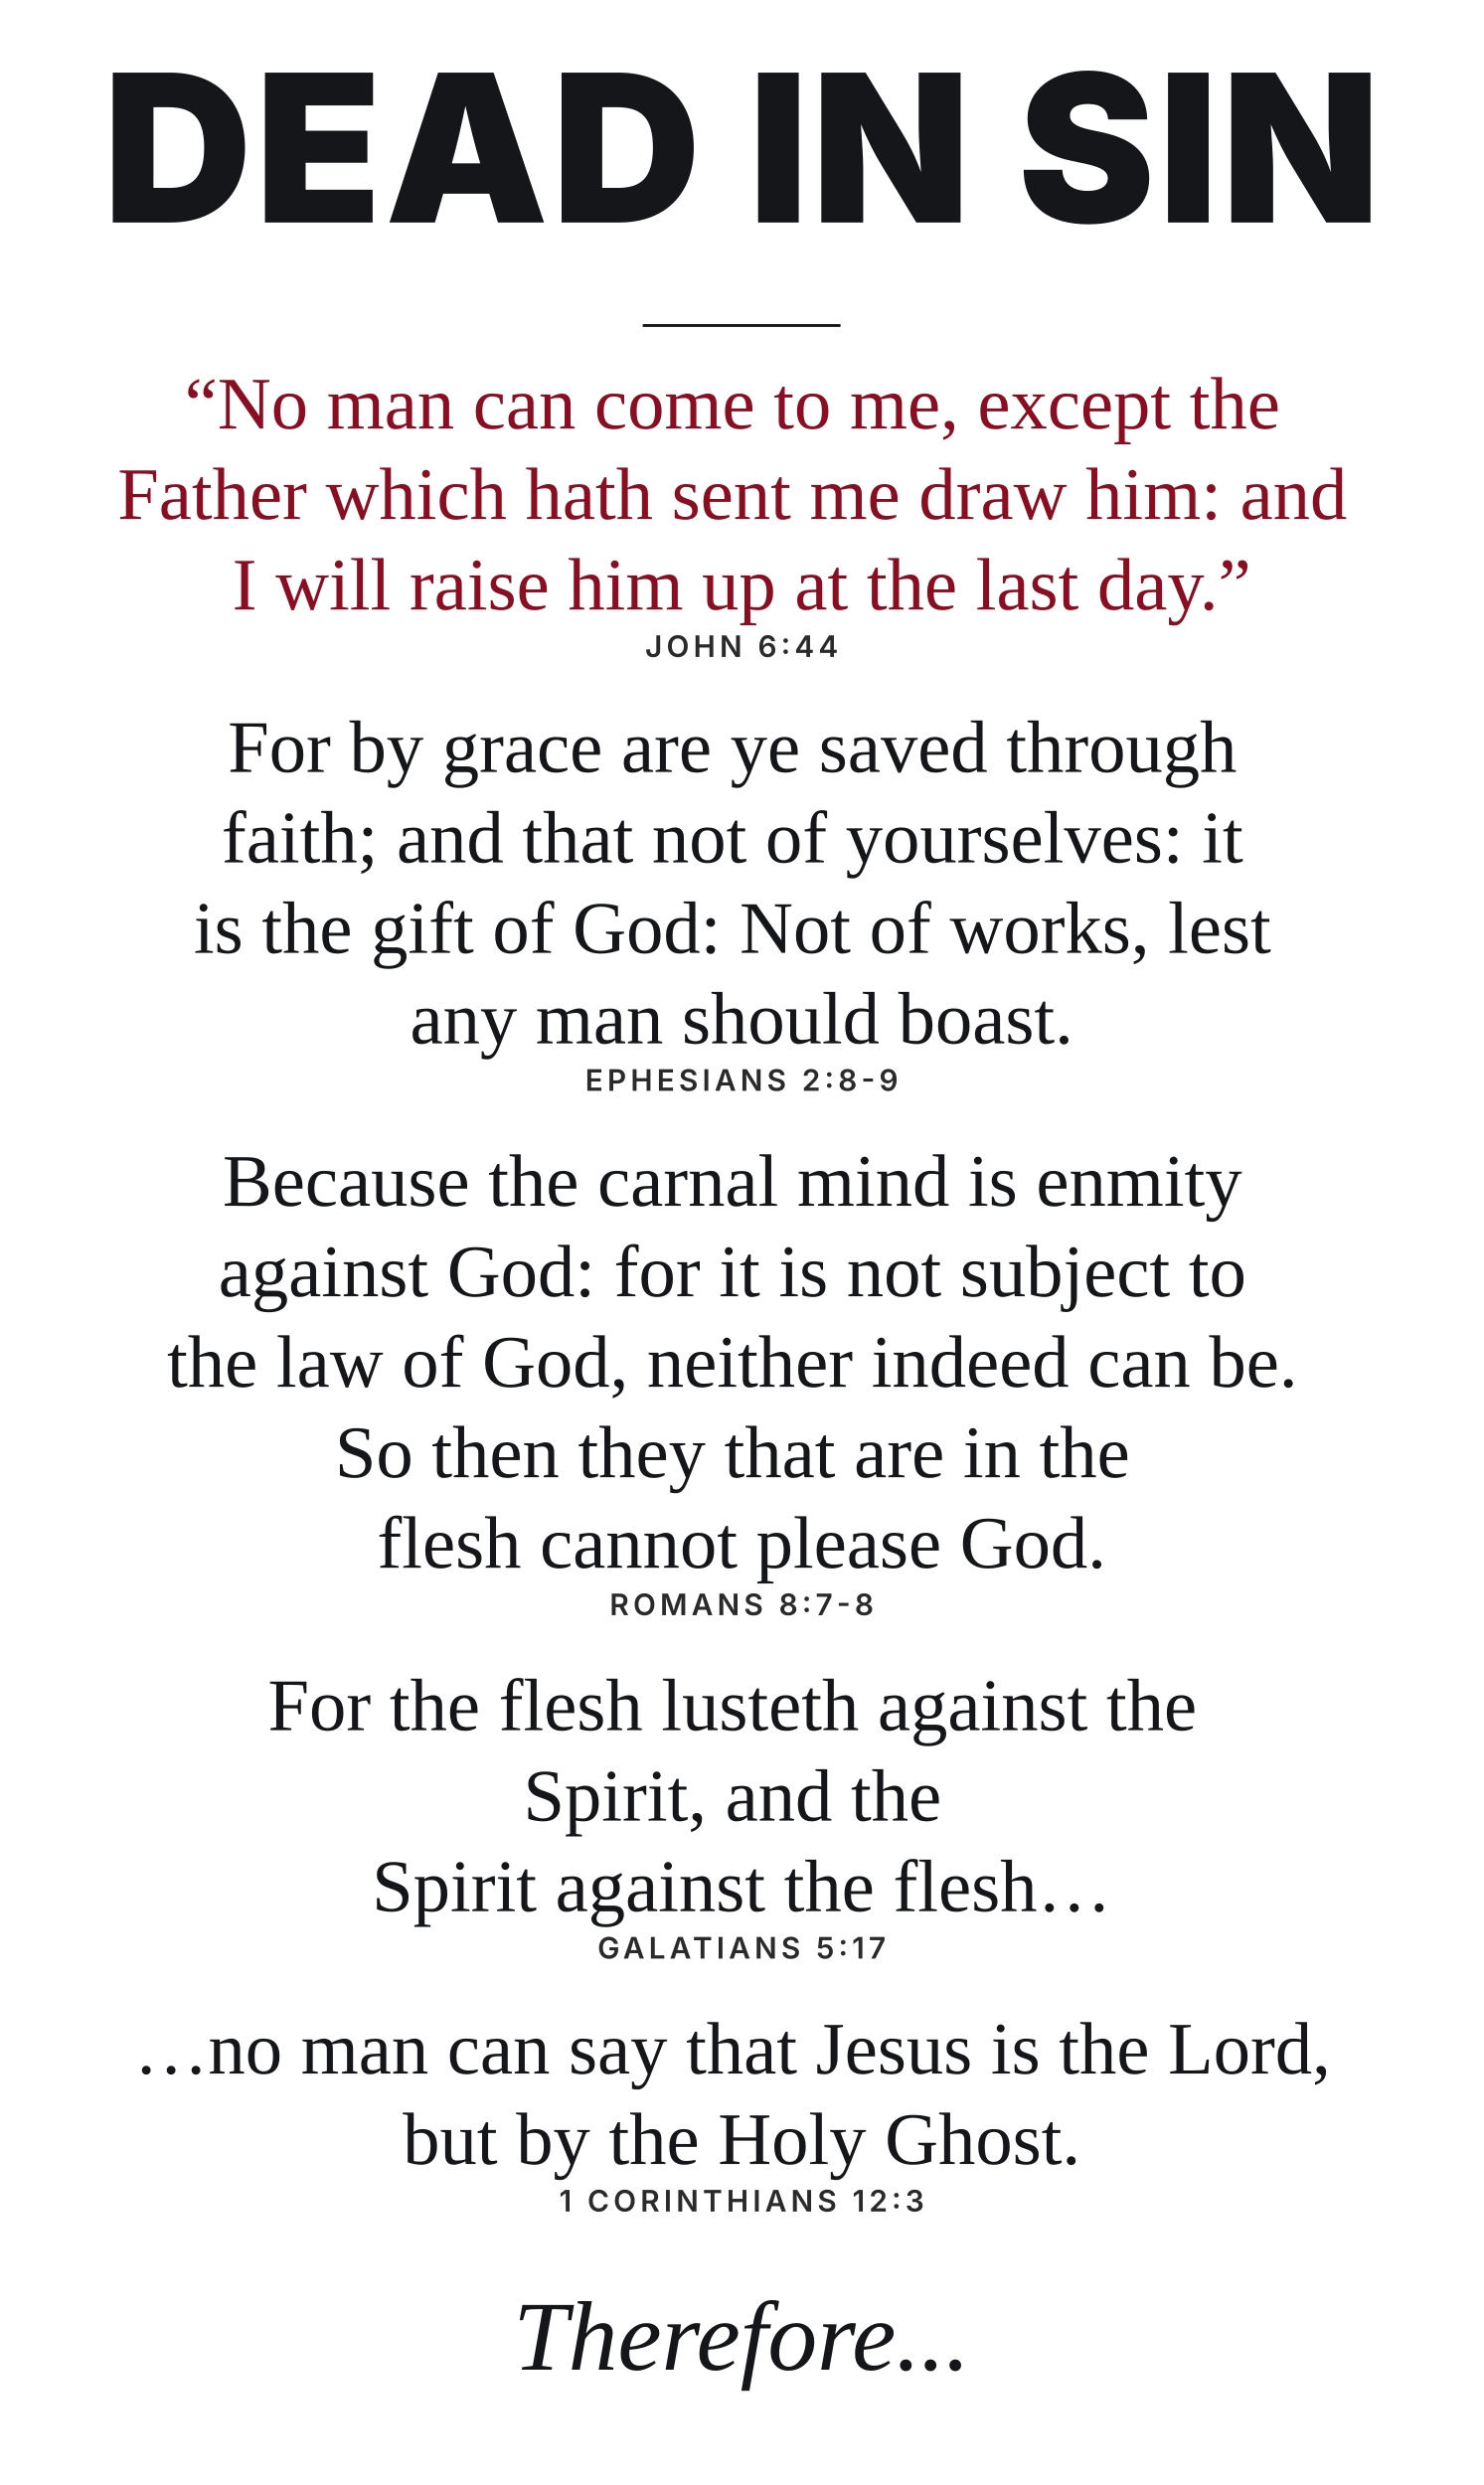
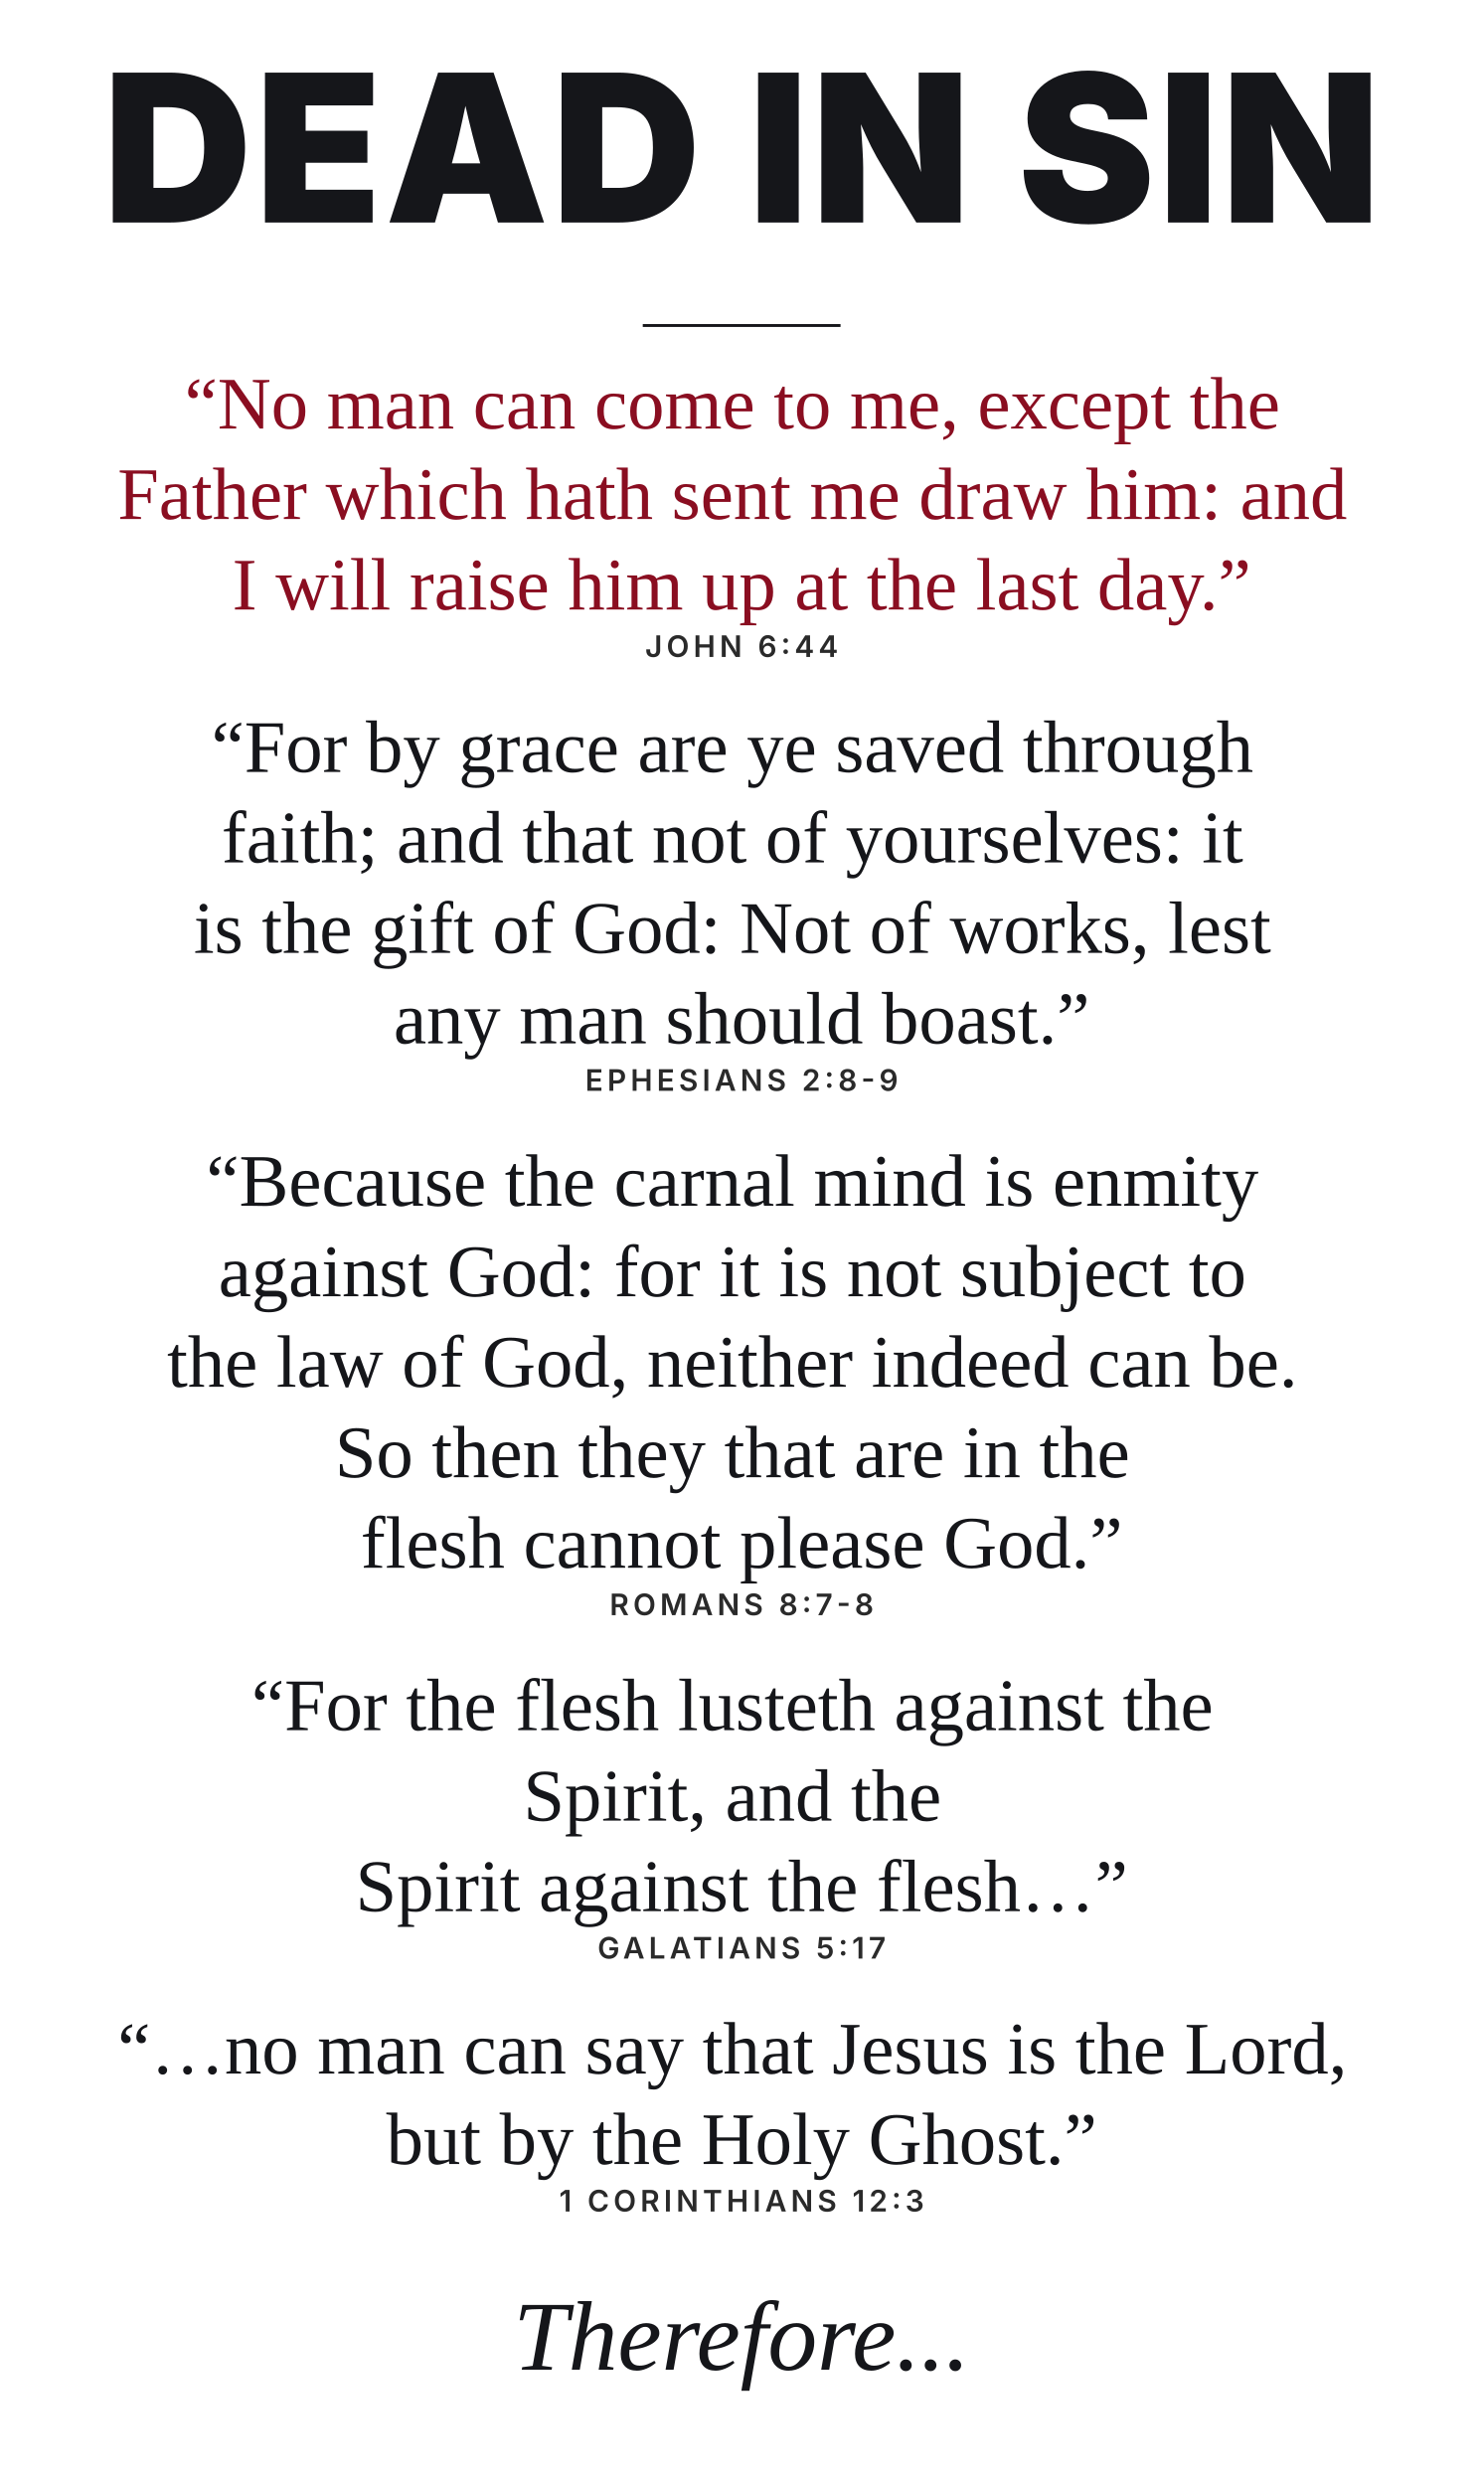
<svg xmlns="http://www.w3.org/2000/svg" viewBox="0 0 3600 6031" width="3600" height="6031">
  <text x="1800" y="540" fill="#15161a" font-family="'Archivo Black', 'Inter', 'Helvetica Neue', 'Arial Black', sans-serif" font-size="500" font-weight="900" font-style="normal" text-anchor="middle" letter-spacing="8">
    <tspan x="1800" dy="0">DEAD IN SIN</tspan>
  </text>
  <line x1="1560" y1="790.0" x2="2040" y2="790.0" stroke="#15161a" stroke-width="7" />
  <text x="1800" y="1040.0" fill="#8a0e21" font-family="'EB Garamond', 'Garamond', 'Hoefler Text', 'Times New Roman', serif" font-size="180" font-weight="normal" font-style="normal" text-anchor="middle" letter-spacing="0">
    <tspan x="1800" dy="0">“No man can come to me, except the</tspan>
    <tspan x="1800" dy="219.6">Father which hath sent me draw him: and</tspan>
    <tspan x="1800" dy="219.6">I will raise him up at the last day.”</tspan>
  </text>
  <text x="1800" y="1594.4" fill="#2a2a2a" font-family="'Inter', 'Helvetica Neue', 'Arial', sans-serif" font-size="72" font-weight="600" font-style="normal" text-anchor="middle" letter-spacing="10">
    <tspan x="1800" dy="0">JOHN 6:44</tspan>
  </text>
  <text x="1800" y="1873.4" fill="#15161a" font-family="'EB Garamond', 'Garamond', 'Hoefler Text', 'Times New Roman', serif" font-size="180" font-weight="normal" font-style="normal" text-anchor="middle" letter-spacing="0">
-     <tspan x="1800" dy="0">For by grace are ye saved through</tspan>
+     <tspan x="1800" dy="0">“For by grace are ye saved through</tspan>
    <tspan x="1800" dy="219.6">faith; and that not of yourselves: it</tspan>
    <tspan x="1800" dy="219.6">is the gift of God: Not of works, lest</tspan>
-     <tspan x="1800" dy="219.6">any man should boast.</tspan>
+     <tspan x="1800" dy="219.6">any man should boast.”</tspan>
  </text>
  <text x="1800" y="2647.4" fill="#2a2a2a" font-family="'Inter', 'Helvetica Neue', 'Arial', sans-serif" font-size="72" font-weight="600" font-style="normal" text-anchor="middle" letter-spacing="10">
    <tspan x="1800" dy="0">EPHESIANS 2:8-9</tspan>
  </text>
  <text x="1800" y="2926.4" fill="#15161a" font-family="'EB Garamond', 'Garamond', 'Hoefler Text', 'Times New Roman', serif" font-size="180" font-weight="normal" font-style="normal" text-anchor="middle" letter-spacing="0">
-     <tspan x="1800" dy="0">Because the carnal mind is enmity</tspan>
+     <tspan x="1800" dy="0">“Because the carnal mind is enmity</tspan>
    <tspan x="1800" dy="219.6">against God: for it is not subject to</tspan>
    <tspan x="1800" dy="219.6">the law of God, neither indeed can be.</tspan>
    <tspan x="1800" dy="219.6">So then they that are in the</tspan>
-     <tspan x="1800" dy="219.6">flesh cannot please God.</tspan>
+     <tspan x="1800" dy="219.6">flesh cannot please God.”</tspan>
  </text>
  <text x="1800" y="3920" fill="#2a2a2a" font-family="'Inter', 'Helvetica Neue', 'Arial', sans-serif" font-size="72" font-weight="600" font-style="normal" text-anchor="middle" letter-spacing="10">
    <tspan x="1800" dy="0">ROMANS 8:7-8</tspan>
  </text>
  <text x="1800" y="4199.0" fill="#15161a" font-family="'EB Garamond', 'Garamond', 'Hoefler Text', 'Times New Roman', serif" font-size="180" font-weight="normal" font-style="normal" text-anchor="middle" letter-spacing="0">
-     <tspan x="1800" dy="0">For the flesh lusteth against the</tspan>
+     <tspan x="1800" dy="0">“For the flesh lusteth against the</tspan>
    <tspan x="1800" dy="219.6">Spirit, and the</tspan>
-     <tspan x="1800" dy="219.6">Spirit against the flesh…</tspan>
+     <tspan x="1800" dy="219.6">Spirit against the flesh…”</tspan>
  </text>
  <text x="1800" y="4753.4" fill="#2a2a2a" font-family="'Inter', 'Helvetica Neue', 'Arial', sans-serif" font-size="72" font-weight="600" font-style="normal" text-anchor="middle" letter-spacing="10">
    <tspan x="1800" dy="0">GALATIANS 5:17</tspan>
  </text>
  <text x="1800" y="5032.4" fill="#15161a" font-family="'EB Garamond', 'Garamond', 'Hoefler Text', 'Times New Roman', serif" font-size="180" font-weight="normal" font-style="normal" text-anchor="middle" letter-spacing="0">
-     <tspan x="1800" dy="0">…no man can say that Jesus is the Lord,</tspan>
-     <tspan x="1800" dy="219.6">but by the Holy Ghost.</tspan>
+     <tspan x="1800" dy="0">“…no man can say that Jesus is the Lord,</tspan>
+     <tspan x="1800" dy="219.6">but by the Holy Ghost.”</tspan>
  </text>
  <text x="1800" y="5367.2" fill="#2a2a2a" font-family="'Inter', 'Helvetica Neue', 'Arial', sans-serif" font-size="72" font-weight="600" font-style="normal" text-anchor="middle" letter-spacing="10">
    <tspan x="1800" dy="0">1 CORINTHIANS 12:3</tspan>
  </text>
  <text x="1800" y="5751.2" fill="#15161a" font-family="'EB Garamond', 'Garamond', 'Hoefler Text', 'Times New Roman', serif" font-size="240" font-weight="normal" font-style="italic" text-anchor="middle" letter-spacing="0">
    <tspan x="1800" dy="0">Therefore...</tspan>
  </text>
</svg>
